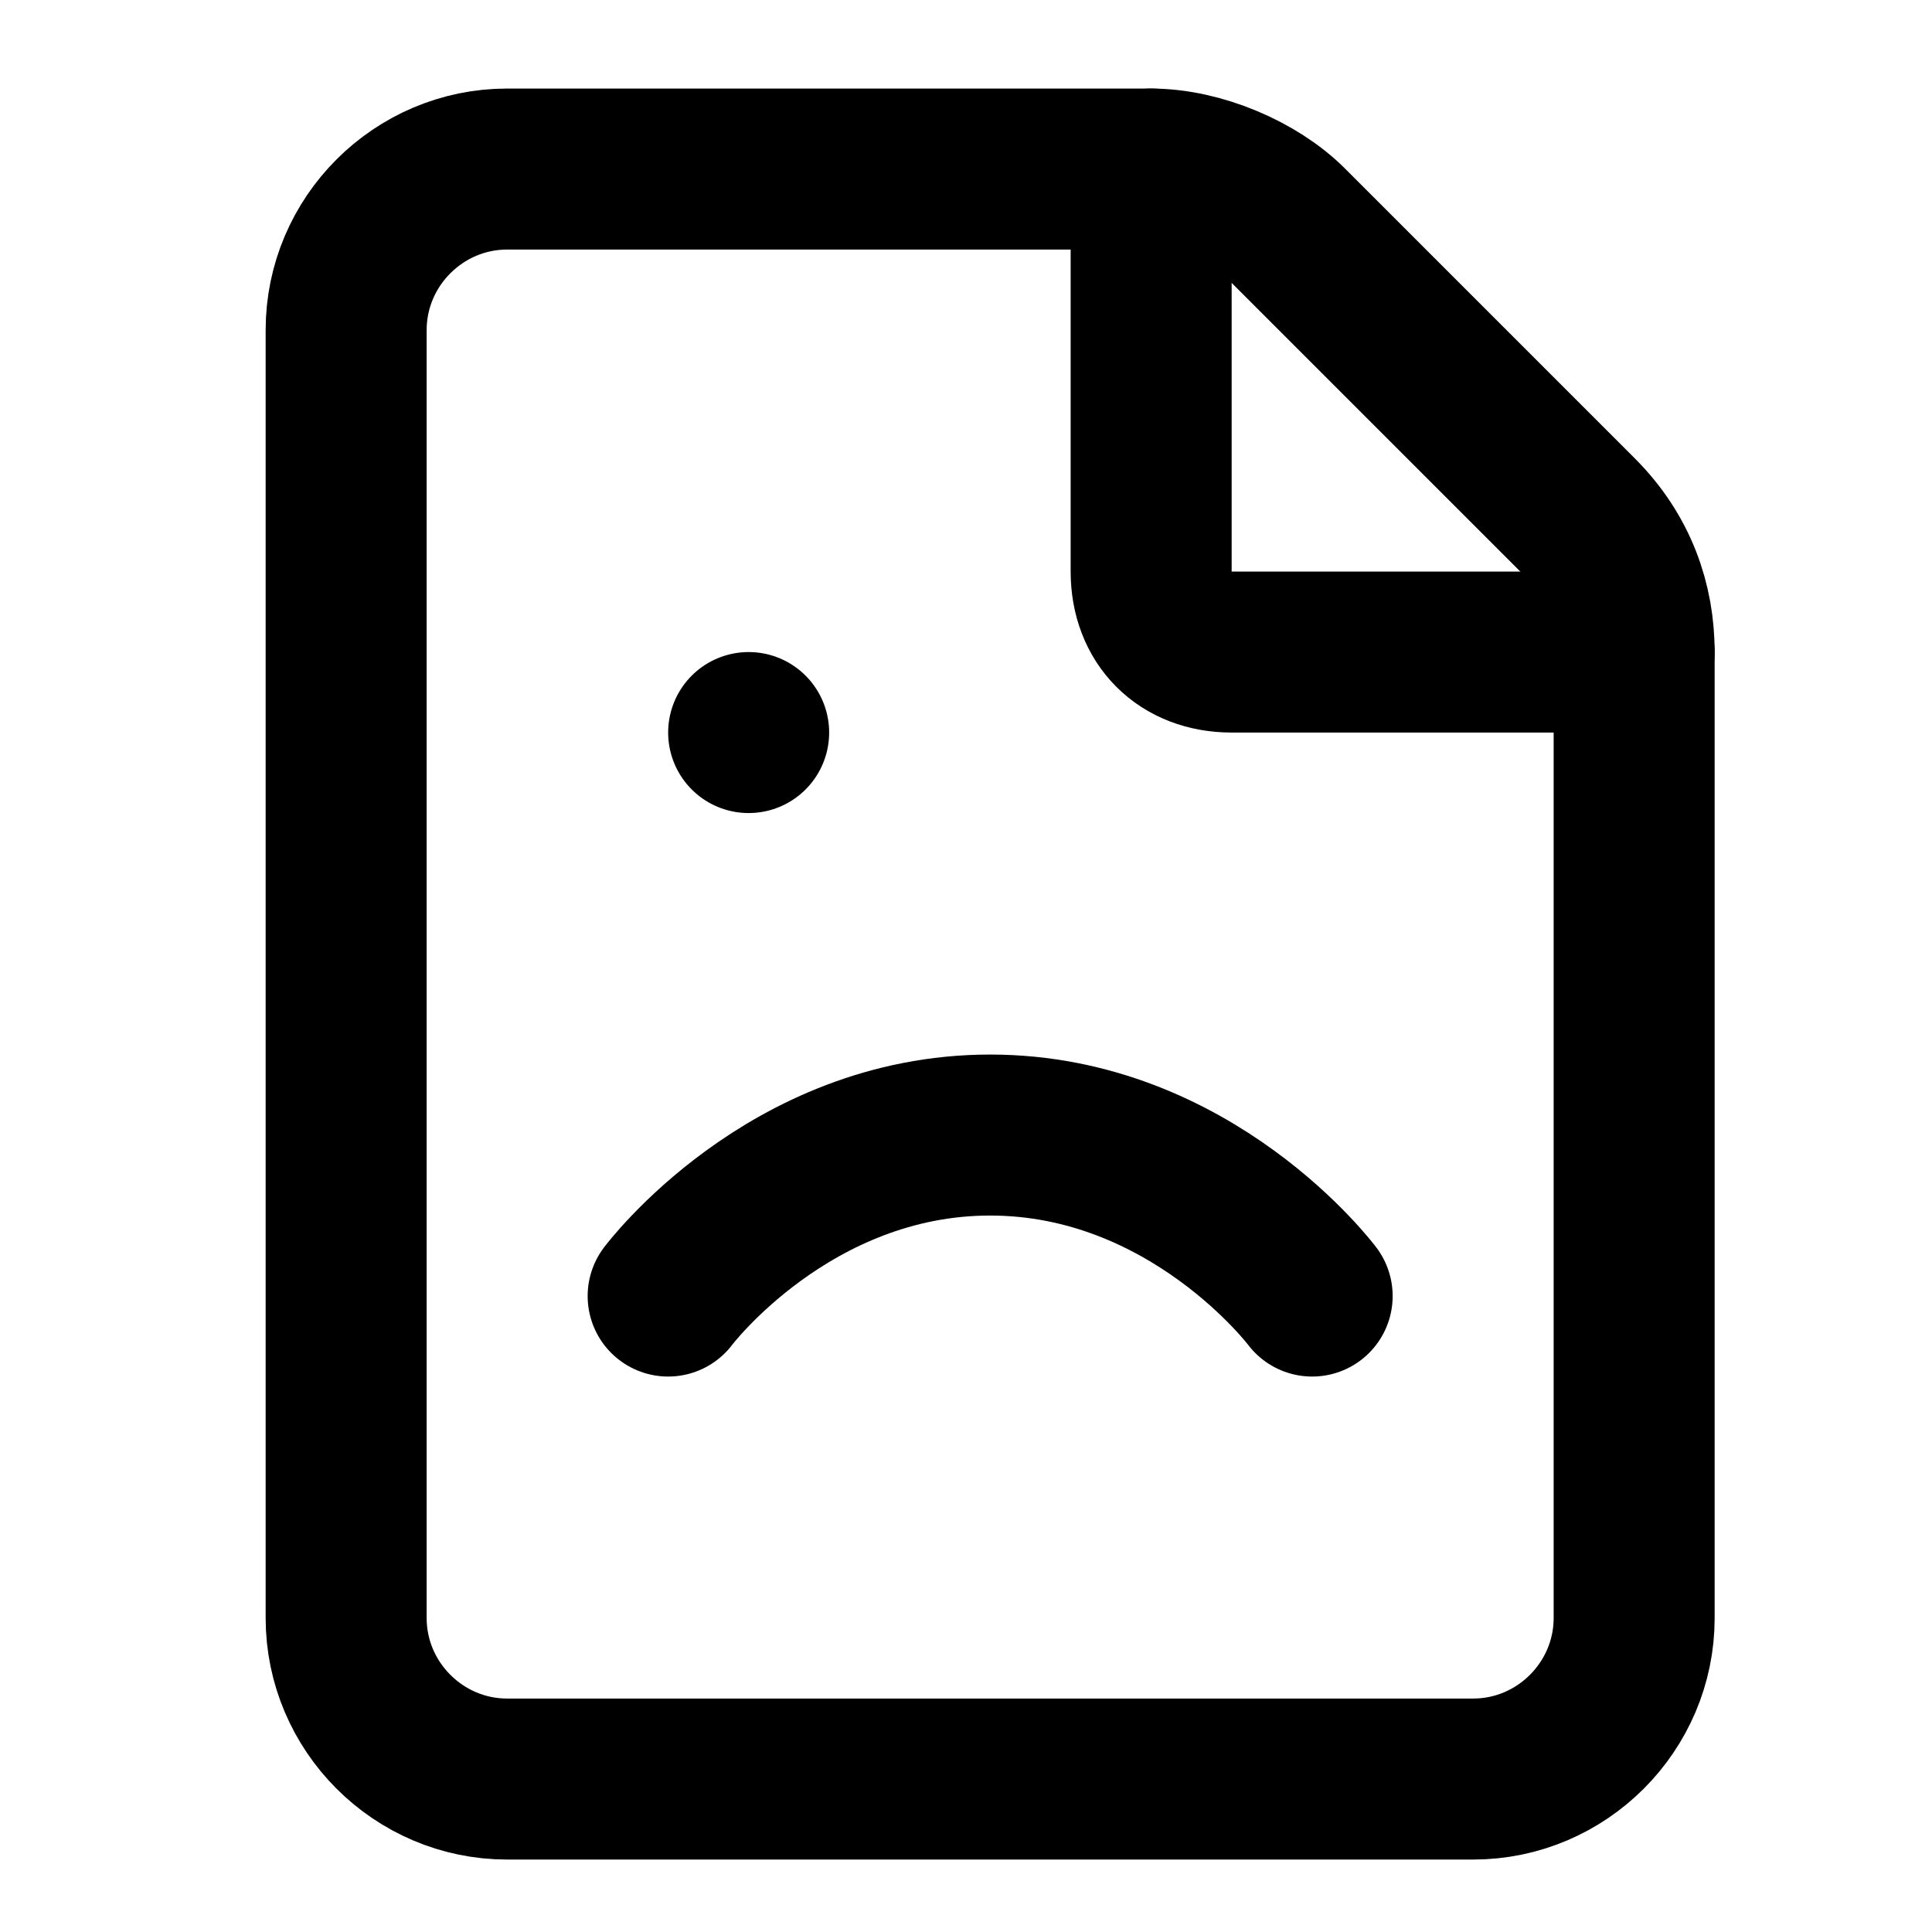
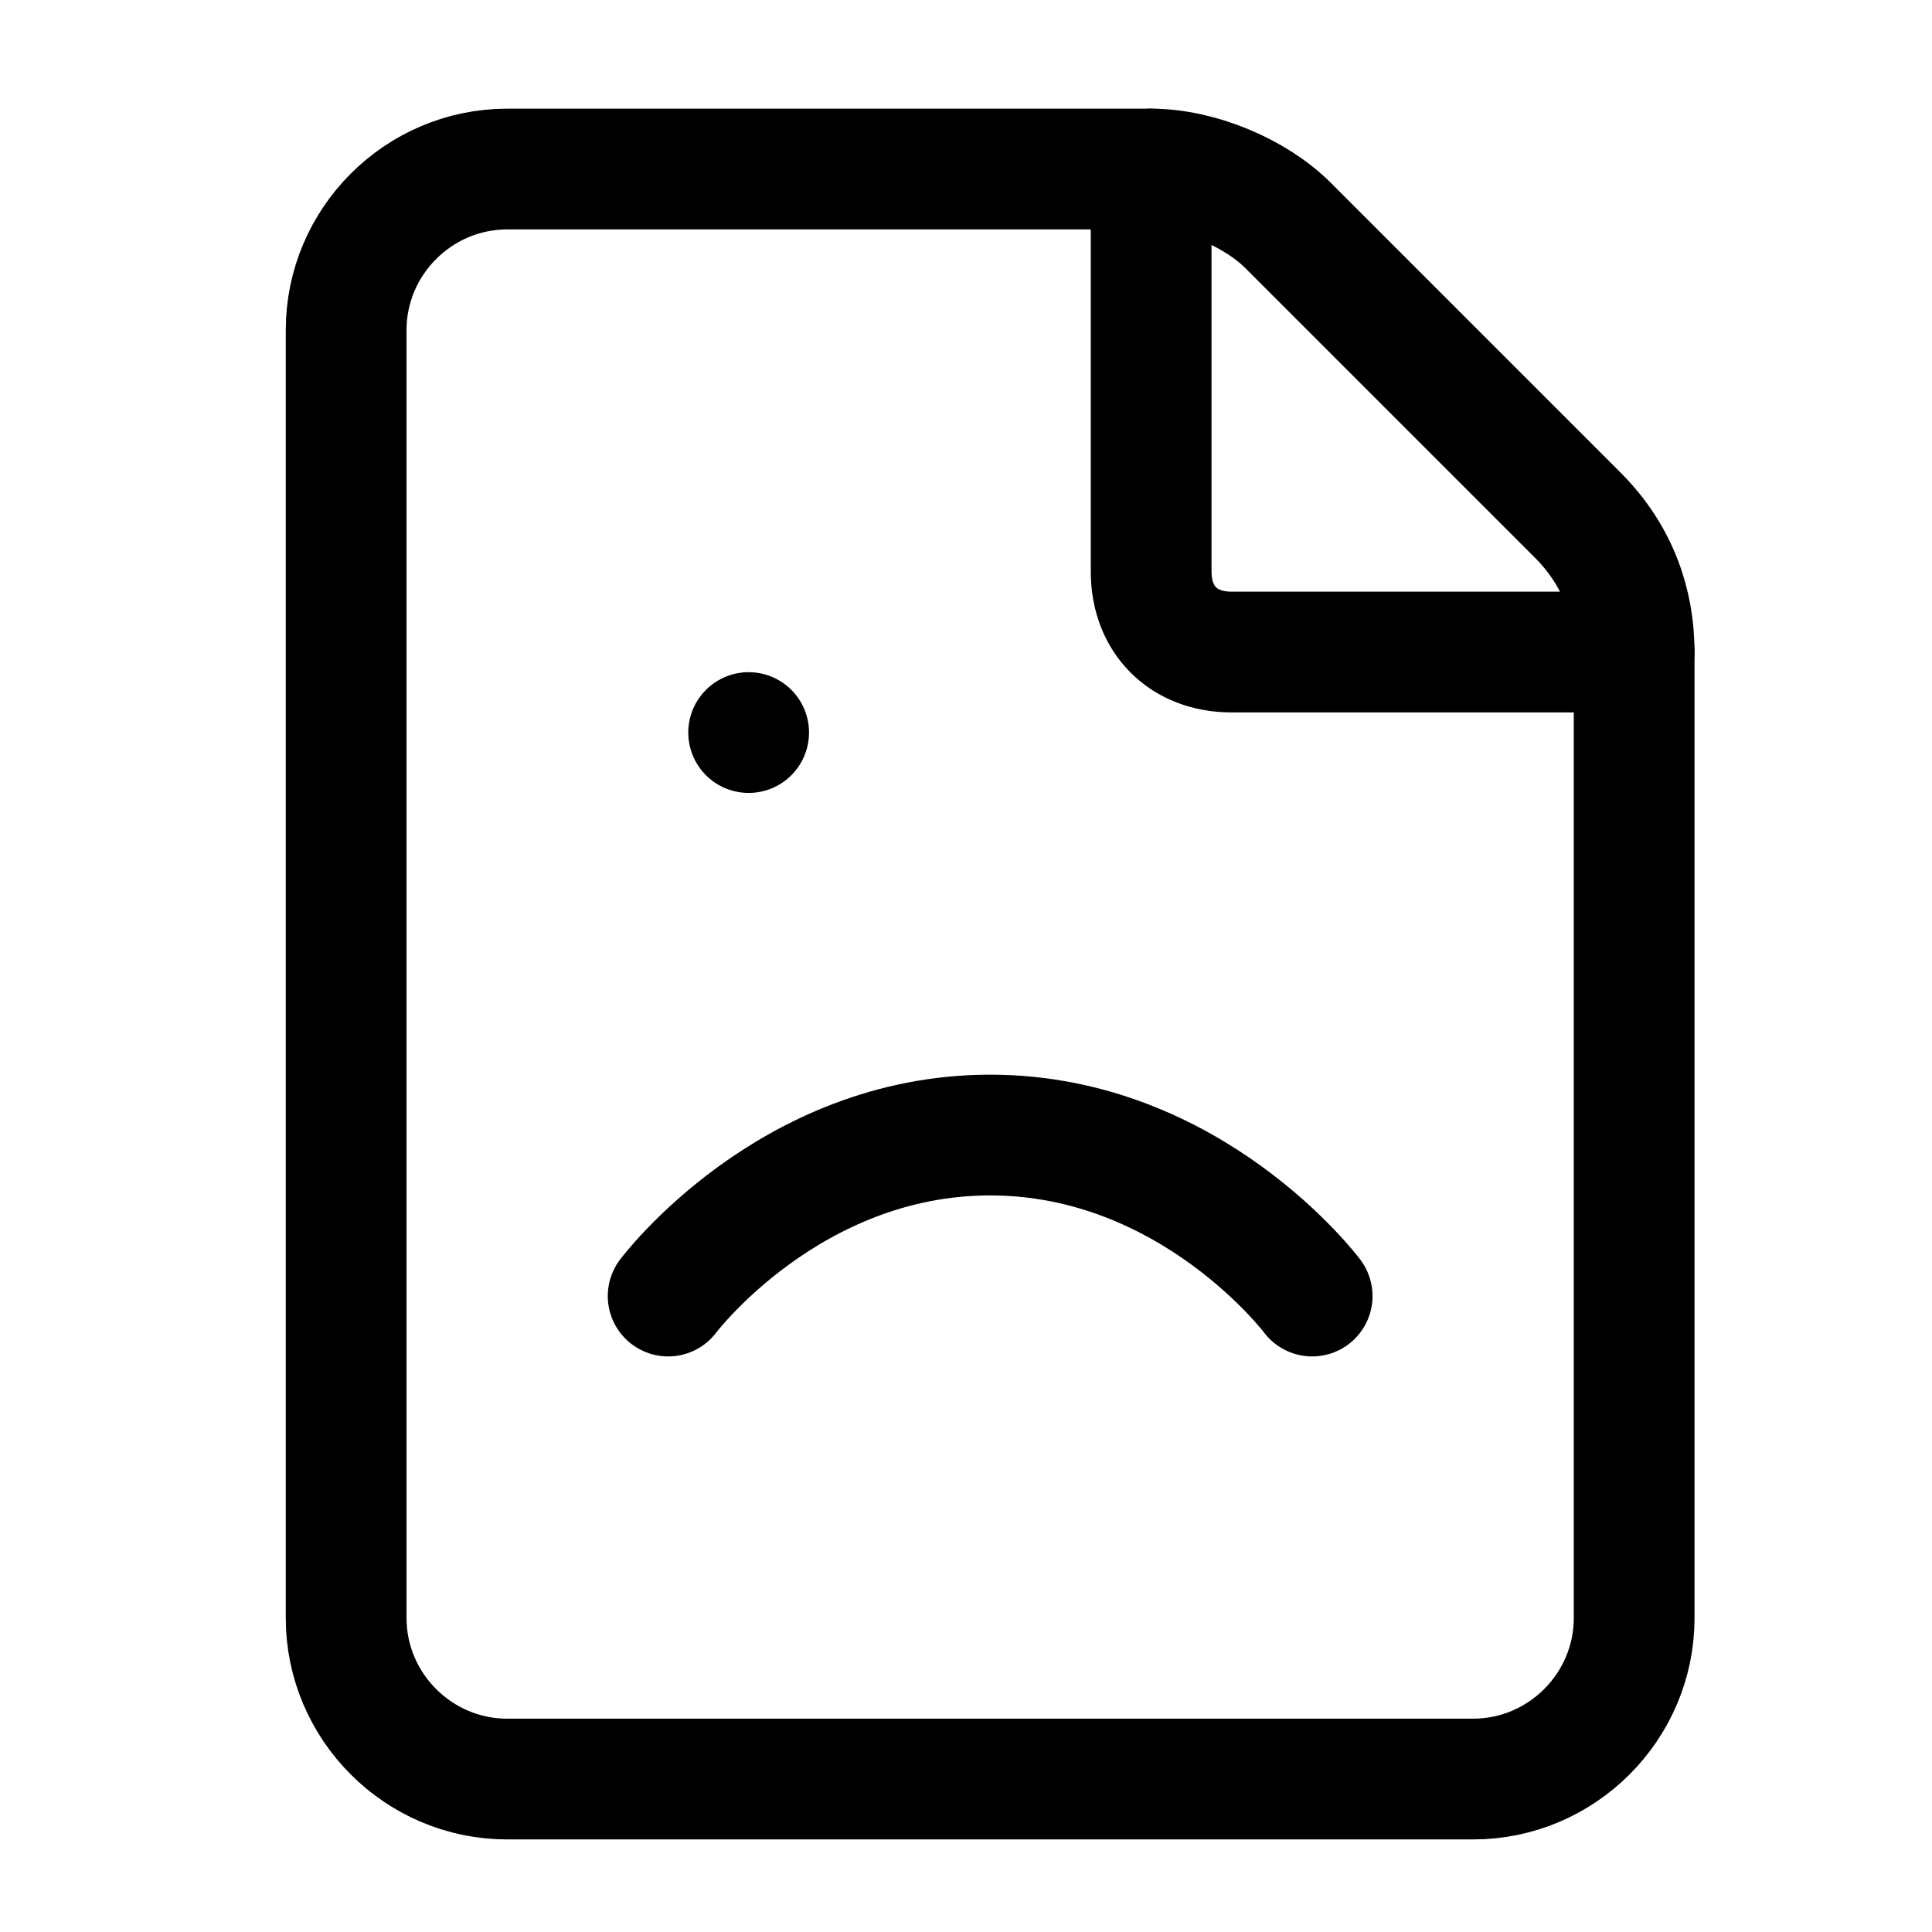
<svg xmlns="http://www.w3.org/2000/svg" aria-hidden="true" focusable="false" viewBox="0 0 24 24">
-   <path d="M6.3,22.1c-1.1,0-2-.9-2-2V4.1c0-1.1.9-2,2-2h8c.6,0,1.3.3,1.7.7l3.6,3.6c.5.5.7,1.1.7,1.7v12c0,1.1-.9,2-2,2H6.3Z" fill="none" stroke="currentColor" stroke-linecap="round" stroke-linejoin="round" stroke-width="2" />
-   <path d="M14.3,2.1v5c0,.6.4,1,1,1h5" fill="none" stroke="currentColor" stroke-linecap="round" stroke-linejoin="round" stroke-width="2" />
-   <path d="M16.3,16.1s-1.5-2-4-2-4,2-4,2" fill="none" stroke="currentColor" stroke-linecap="round" stroke-linejoin="round" stroke-width="2" />
-   <line x1="9.3" y1="9.1" x2="9.3" y2="9.1" fill="none" stroke="currentColor" stroke-linecap="round" stroke-linejoin="round" stroke-width="2" />
+   <path d="M6.3,22.1c-1.1,0-2-.9-2-2V4.1c0-1.1.9-2,2-2h8c.6,0,1.3.3,1.7.7l3.6,3.6c.5.5.7,1.1.7,1.7v12c0,1.1-.9,2-2,2H6.3Z" fill="none" stroke="currentColor" stroke-linecap="round" stroke-linejoin="round" stroke-width="1.5" />
+   <path d="M14.3,2.1v5c0,.6.4,1,1,1h5" fill="none" stroke="currentColor" stroke-linecap="round" stroke-linejoin="round" stroke-width="1.5" />
+   <path d="M16.3,16.1s-1.5-2-4-2-4,2-4,2" fill="none" stroke="currentColor" stroke-linecap="round" stroke-linejoin="round" stroke-width="1.5" />
+   <line x1="9.3" y1="9.1" x2="9.3" y2="9.1" fill="none" stroke="currentColor" stroke-linecap="round" stroke-linejoin="round" stroke-width="1.5" />
</svg>
